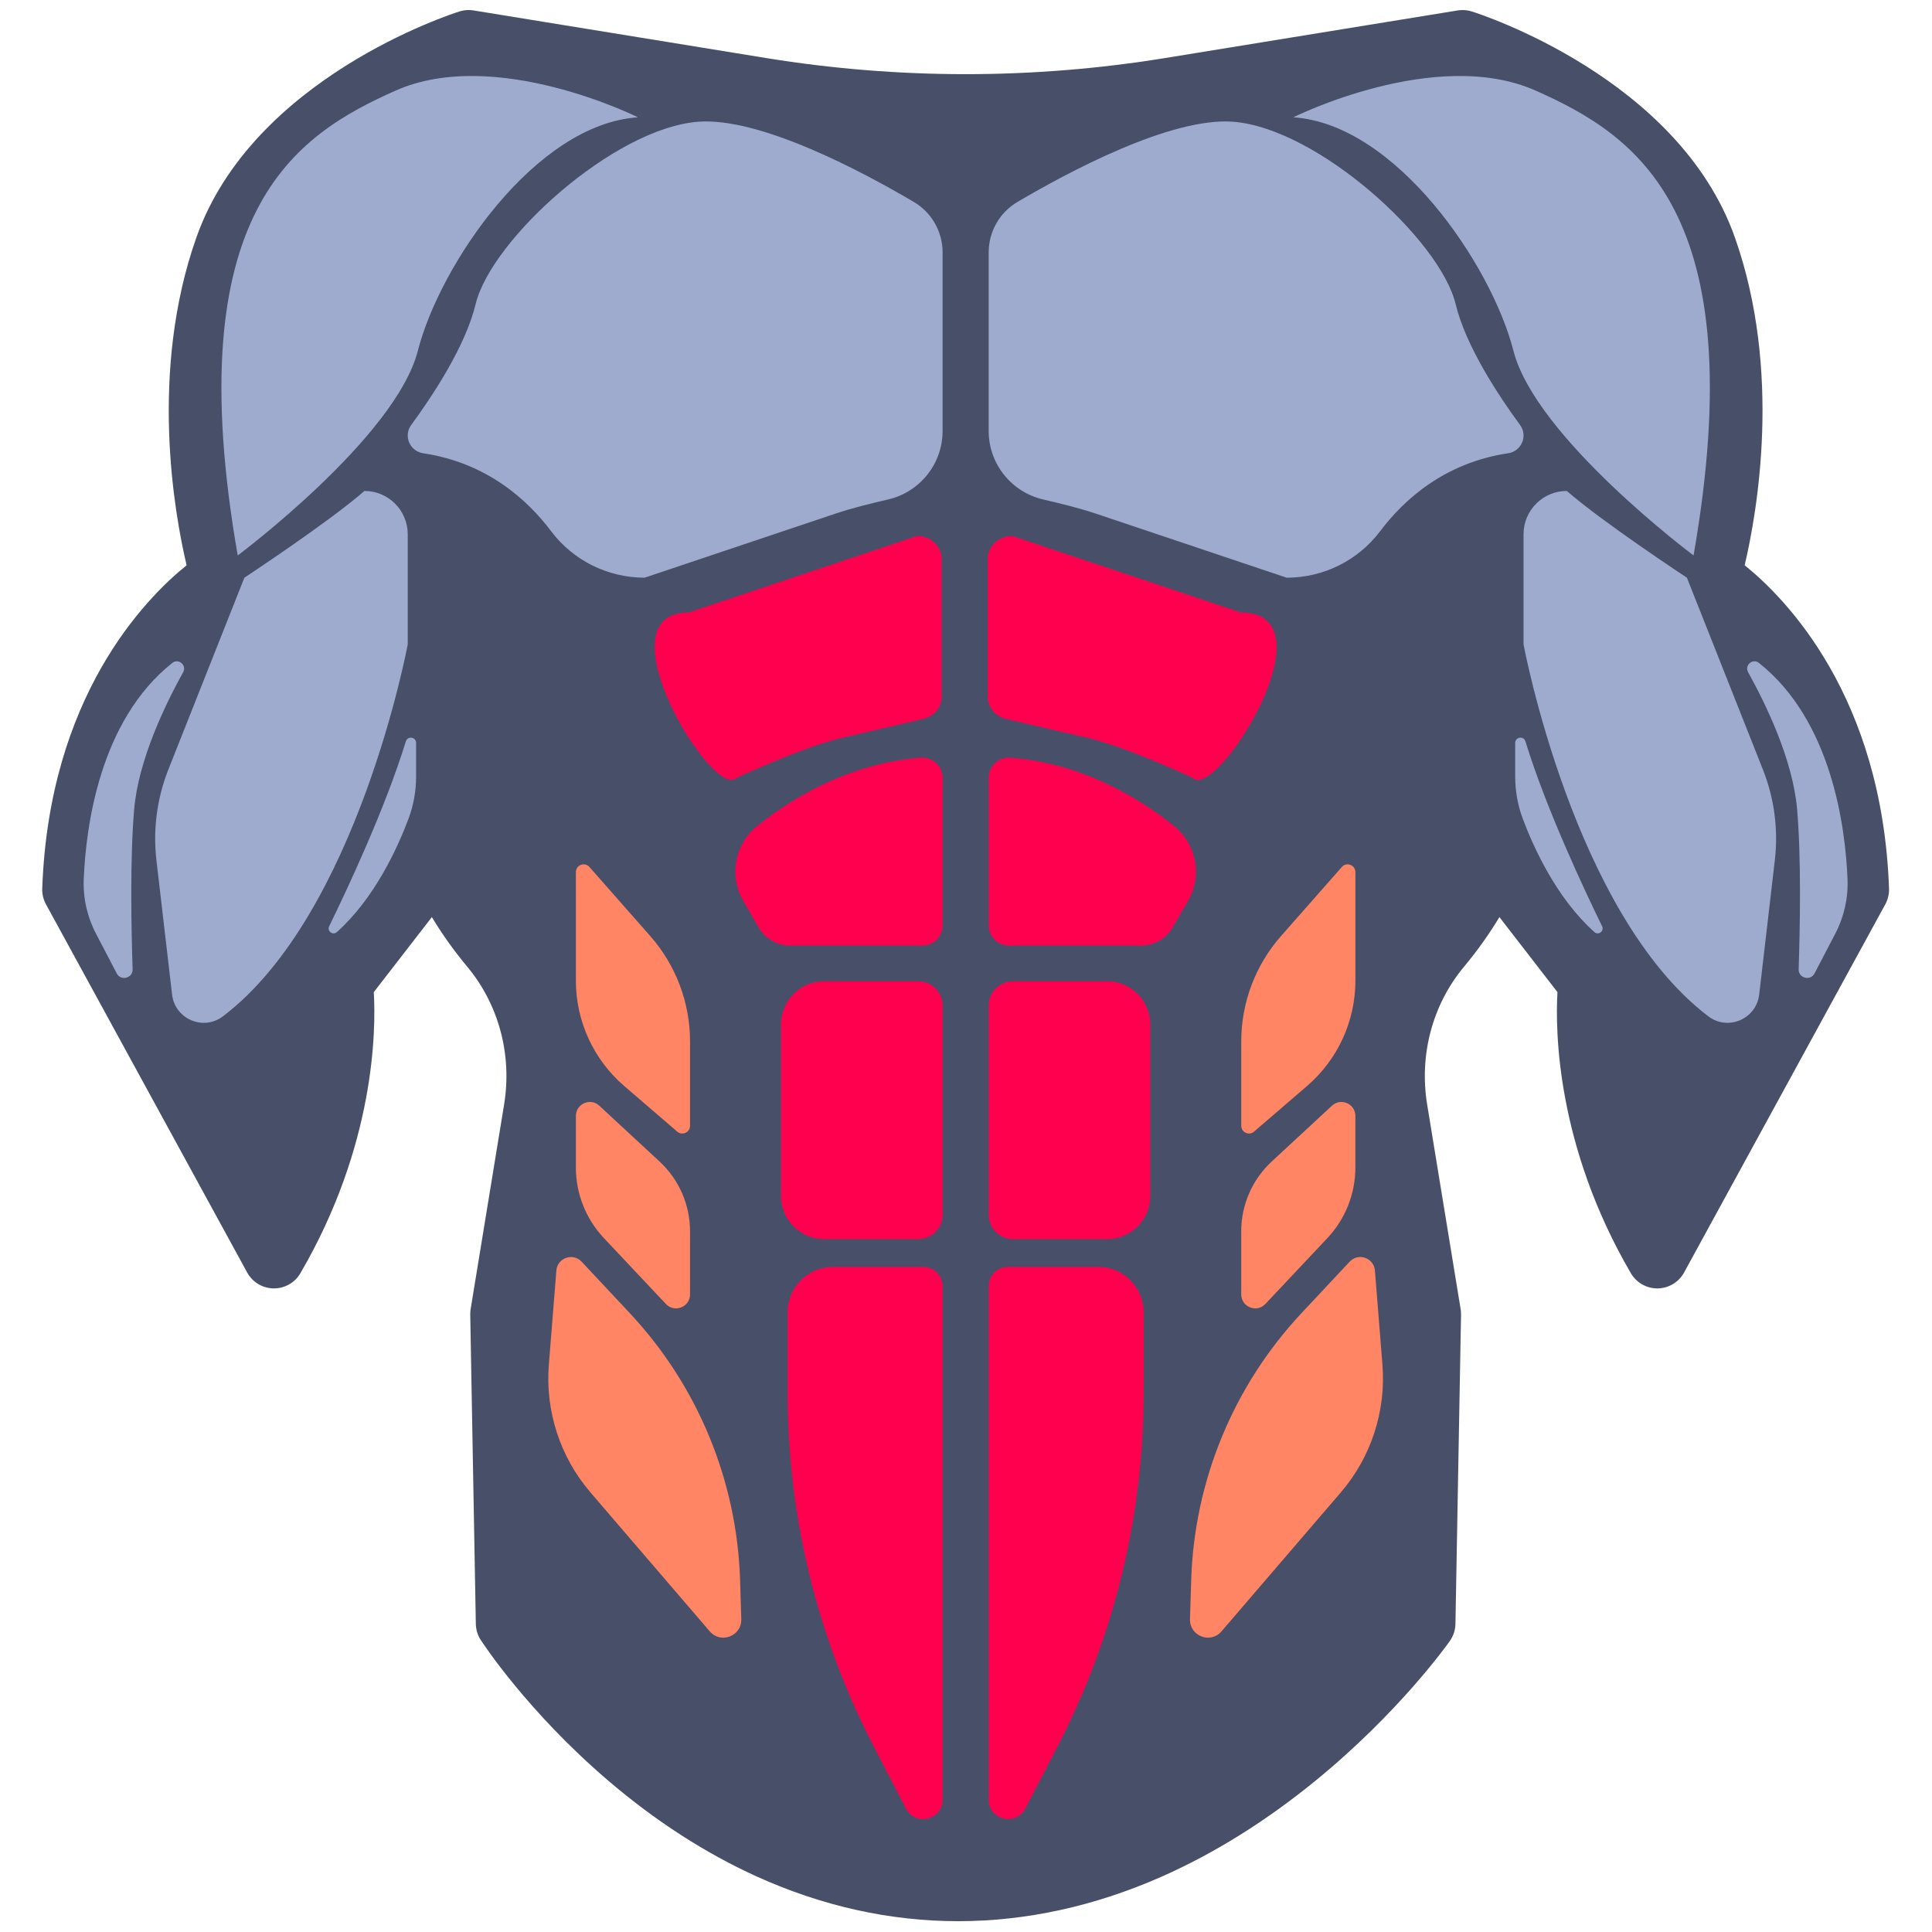
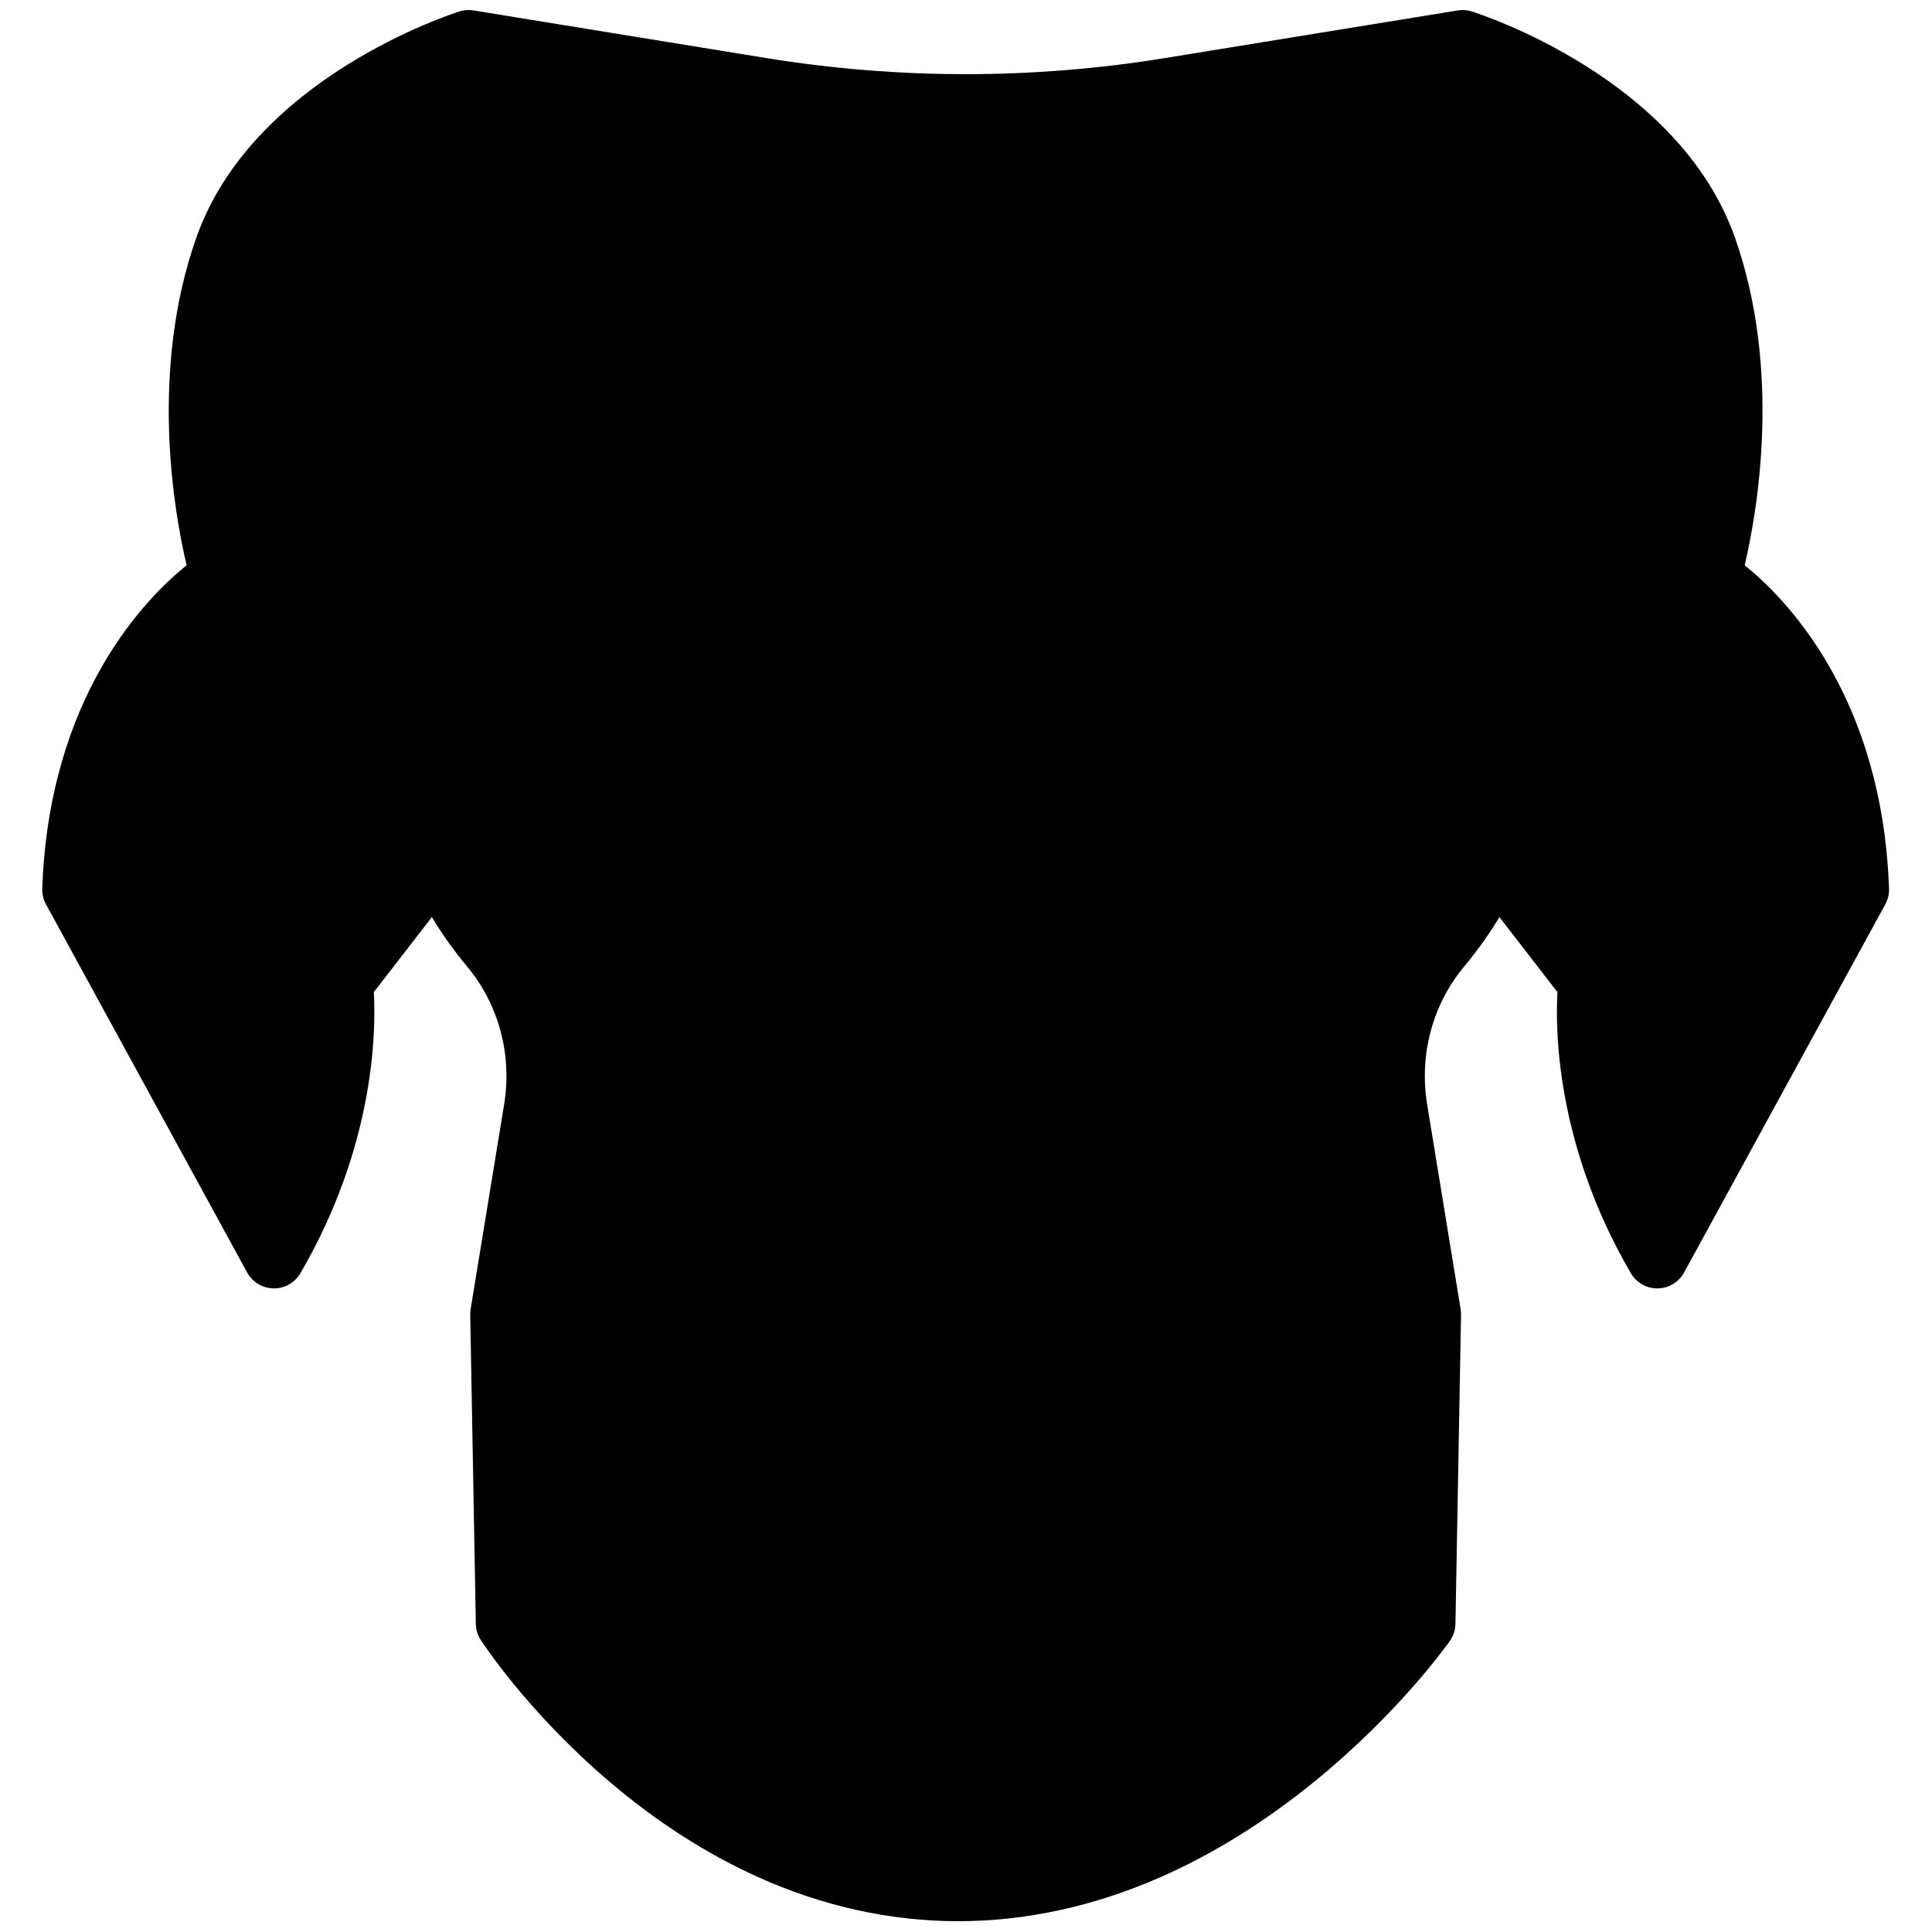
<svg xmlns="http://www.w3.org/2000/svg" width="500" zoomAndPan="magnify" viewBox="0 0 375 375" height="500" preserveAspectRatio="xMidYMid meet" version="1.0">
  <defs>
    <clipPath id="4d939713e6">
      <path d="M 8.141 1.793 L 366.641 1.793 L 366.641 373 L 8.141 373 Z M 8.141 1.793 " clip-rule="nonzero" />
    </clipPath>
  </defs>
  <g clip-path="url(#4d939713e6)">
-     <path fill="#484f69" d="M 283.895 1.953 C 283.574 1.953 283.258 1.977 282.941 2.027 L 226.121 11.27 C 213.367 13.344 200.352 14.395 187.43 14.395 C 174.508 14.395 161.488 13.344 148.734 11.27 L 91.918 2.027 C 91.602 1.977 91.281 1.949 90.965 1.949 C 90.363 1.949 89.762 2.043 89.188 2.223 C 87.551 2.738 49.035 15.156 38.113 46.105 C 28.941 72.086 33.809 99.488 36.219 109.719 C 28.121 116.25 9.527 135.227 8.199 172.465 C 8.16 173.531 8.41 174.59 8.922 175.523 L 47.973 246.988 C 49 248.867 50.957 250.047 53.098 250.078 C 53.125 250.078 53.152 250.078 53.18 250.078 C 55.289 250.078 57.242 248.961 58.305 247.133 C 72.785 222.305 72.984 200.008 72.555 192.57 L 83.824 178.008 C 85.523 180.836 87.777 184.137 90.711 187.66 C 96.824 195.004 99.426 204.75 97.844 214.402 L 91.352 254.098 C 91.293 254.453 91.27 254.809 91.273 255.164 L 92.359 315.199 C 92.379 316.305 92.707 317.383 93.309 318.312 C 93.668 318.871 102.332 332.16 117.961 345.539 C 127.18 353.434 136.945 359.734 146.977 364.27 C 159.652 369.996 172.773 372.902 185.984 372.902 C 199.172 372.902 212.43 370.004 225.391 364.293 C 235.641 359.773 245.719 353.492 255.348 345.625 C 271.668 332.293 281.031 319.059 281.422 318.5 C 282.105 317.531 282.477 316.383 282.5 315.199 L 283.586 255.164 C 283.59 254.809 283.566 254.449 283.508 254.098 L 277.012 214.402 C 275.434 204.75 278.035 195.004 284.148 187.66 C 287.082 184.137 289.336 180.836 291.035 178.008 L 302.301 192.57 C 301.875 200.008 302.07 222.305 316.551 247.133 C 317.617 248.957 319.57 250.078 321.676 250.078 C 321.703 250.078 321.73 250.078 321.762 250.078 C 323.902 250.047 325.859 248.867 326.883 246.988 L 365.938 175.523 C 366.445 174.59 366.695 173.531 366.66 172.465 C 365.328 135.227 346.738 116.25 338.641 109.715 C 341.047 99.488 345.914 72.086 336.746 46.105 C 325.82 15.156 287.305 2.738 285.672 2.223 C 285.094 2.043 284.496 1.953 283.895 1.953 Z M 283.895 1.953 " fill-opacity="1" fill-rule="nonzero" />
+     <path fill="currentColor" d="M 283.895 1.953 C 283.574 1.953 283.258 1.977 282.941 2.027 L 226.121 11.27 C 213.367 13.344 200.352 14.395 187.43 14.395 C 174.508 14.395 161.488 13.344 148.734 11.27 L 91.918 2.027 C 91.602 1.977 91.281 1.949 90.965 1.949 C 90.363 1.949 89.762 2.043 89.188 2.223 C 87.551 2.738 49.035 15.156 38.113 46.105 C 28.941 72.086 33.809 99.488 36.219 109.719 C 28.121 116.25 9.527 135.227 8.199 172.465 C 8.16 173.531 8.41 174.59 8.922 175.523 L 47.973 246.988 C 49 248.867 50.957 250.047 53.098 250.078 C 53.125 250.078 53.152 250.078 53.18 250.078 C 55.289 250.078 57.242 248.961 58.305 247.133 C 72.785 222.305 72.984 200.008 72.555 192.57 L 83.824 178.008 C 85.523 180.836 87.777 184.137 90.711 187.66 C 96.824 195.004 99.426 204.75 97.844 214.402 L 91.352 254.098 C 91.293 254.453 91.27 254.809 91.273 255.164 L 92.359 315.199 C 92.379 316.305 92.707 317.383 93.309 318.312 C 93.668 318.871 102.332 332.16 117.961 345.539 C 127.18 353.434 136.945 359.734 146.977 364.27 C 159.652 369.996 172.773 372.902 185.984 372.902 C 199.172 372.902 212.43 370.004 225.391 364.293 C 235.641 359.773 245.719 353.492 255.348 345.625 C 271.668 332.293 281.031 319.059 281.422 318.5 C 282.105 317.531 282.477 316.383 282.5 315.199 L 283.586 255.164 C 283.59 254.809 283.566 254.449 283.508 254.098 L 277.012 214.402 C 275.434 204.75 278.035 195.004 284.148 187.66 C 287.082 184.137 289.336 180.836 291.035 178.008 L 302.301 192.57 C 301.875 200.008 302.07 222.305 316.551 247.133 C 317.617 248.957 319.57 250.078 321.676 250.078 C 321.703 250.078 321.73 250.078 321.762 250.078 C 323.902 250.047 325.859 248.867 326.883 246.988 L 365.938 175.523 C 366.445 174.59 366.695 173.531 366.66 172.465 C 365.328 135.227 346.738 116.25 338.641 109.715 C 341.047 99.488 345.914 72.086 336.746 46.105 C 325.82 15.156 287.305 2.738 285.672 2.223 C 285.094 2.043 284.496 1.953 283.895 1.953 Z M 283.895 1.953 " fill-opacity="1" fill-rule="nonzero" />
  </g>
-   <path fill="#9fabce" d="M 123.828 22.77 C 123.828 22.77 96.203 8.957 76.781 17.59 C 57.359 26.223 34.484 40.902 46.141 107.812 C 46.141 107.812 76.781 84.934 81.098 68.098 C 85.414 51.262 103.973 24.066 123.828 22.77 Z M 123.828 22.77 " fill-opacity="1" fill-rule="nonzero" />
-   <path fill="#9fabce" d="M 177.379 39.203 C 180.84 41.246 182.957 44.969 182.957 48.988 L 182.957 83.648 C 182.957 90.105 178.469 95.516 172.445 96.93 C 168.961 97.746 165.484 98.578 162.094 99.715 L 125.117 112.129 C 117.984 112.129 111.258 108.797 106.969 103.102 C 102.406 97.039 94.527 89.832 82.137 87.977 C 79.535 87.586 78.262 84.605 79.82 82.484 C 84.016 76.766 90.355 67.168 92.32 59.031 C 95.34 46.512 119.078 24.93 135.48 23.633 C 147.582 22.68 167.68 33.48 177.379 39.203 Z M 177.379 39.203 " fill-opacity="1" fill-rule="nonzero" />
-   <path fill="#9fabce" d="M 79.141 103.695 L 79.141 125.078 C 79.141 125.078 69.43 177.414 43.266 197.273 C 39.461 200.16 33.953 197.793 33.402 193.047 L 30.363 166.98 C 29.672 161.012 30.465 154.961 32.676 149.375 L 47.434 112.129 C 47.434 112.129 63.832 101.336 70.738 95.293 C 75.379 95.293 79.141 99.055 79.141 103.695 Z M 79.141 103.695 " fill-opacity="1" fill-rule="nonzero" />
-   <path fill="#9fabce" d="M 33.453 128.668 C 34.656 127.715 36.301 129.133 35.555 130.473 C 32.102 136.68 26.875 147.453 26.043 157.066 C 25.223 166.543 25.469 179.93 25.742 188.121 C 25.801 189.863 23.461 190.477 22.656 188.934 L 18.645 181.254 C 16.938 177.984 16.102 174.324 16.254 170.637 C 16.672 160.453 19.34 139.852 33.453 128.668 Z M 33.453 128.668 " fill-opacity="1" fill-rule="nonzero" />
-   <path fill="#9fabce" d="M 80.762 144.203 L 80.762 150.719 C 80.762 153.527 80.27 156.312 79.281 158.941 C 77.168 164.578 72.707 174.371 65.383 180.918 C 64.605 181.613 63.434 180.727 63.891 179.789 C 67.344 172.73 74.75 156.98 78.777 143.898 C 79.121 142.785 80.762 143.035 80.762 144.203 Z M 80.762 144.203 " fill-opacity="1" fill-rule="nonzero" />
-   <path fill="#ff004f" d="M 182.957 150.969 L 182.957 179.613 C 182.957 181.777 181.203 183.531 179.039 183.531 L 153.367 183.531 C 150.84 183.531 148.504 182.18 147.238 179.992 L 144.254 174.828 C 141.457 169.992 142.605 163.844 146.961 160.344 C 153.648 154.969 164.688 148.176 178.691 147.066 C 180.984 146.883 182.957 148.668 182.957 150.969 Z M 182.957 150.969 " fill-opacity="1" fill-rule="nonzero" />
-   <path fill="#ff004f" d="M 178.223 240.512 L 159.973 240.512 C 155.344 240.512 151.594 236.758 151.594 232.133 L 151.594 198.84 C 151.594 194.211 155.344 190.461 159.973 190.461 L 178.223 190.461 C 180.836 190.461 182.957 192.578 182.957 195.195 L 182.957 235.773 C 182.957 238.391 180.836 240.512 178.223 240.512 Z M 178.223 240.512 " fill-opacity="1" fill-rule="nonzero" />
-   <path fill="#ff004f" d="M 179.191 245.902 L 161.691 245.902 C 156.824 245.902 152.875 249.848 152.875 254.719 L 152.875 270.34 C 152.875 294.254 158.621 317.816 169.629 339.043 L 175.848 351.039 C 177.664 354.539 182.957 353.25 182.957 349.305 L 182.957 249.668 C 182.957 247.59 181.27 245.902 179.191 245.902 Z M 179.191 245.902 " fill-opacity="1" fill-rule="nonzero" />
-   <path fill="#ff8564" d="M 114.41 168.281 L 126.215 181.691 C 131.191 187.344 133.934 194.613 133.934 202.141 L 133.934 218.512 C 133.934 219.797 132.422 220.488 131.449 219.648 L 121.141 210.773 C 115.195 205.652 111.777 198.195 111.777 190.348 L 111.777 169.277 C 111.777 167.891 113.492 167.242 114.41 168.281 Z M 114.41 168.281 " fill-opacity="1" fill-rule="nonzero" />
-   <path fill="#ff8564" d="M 116.332 214.621 L 128.027 225.457 C 131.793 228.949 133.934 233.852 133.934 238.984 L 133.934 251.238 C 133.934 253.695 130.93 254.887 129.25 253.098 L 117.211 240.309 C 113.723 236.598 111.777 231.695 111.777 226.605 L 111.777 216.609 C 111.777 214.242 114.598 213.012 116.332 214.621 Z M 116.332 214.621 " fill-opacity="1" fill-rule="nonzero" />
-   <path fill="#ff8564" d="M 112.898 244.895 L 122.254 254.895 C 135.453 269 143.059 287.434 143.652 306.746 L 143.883 314.281 C 143.98 317.555 139.906 319.137 137.77 316.652 L 114.621 289.691 C 108.723 282.824 105.812 273.891 106.531 264.867 L 107.988 246.613 C 108.184 244.148 111.207 243.09 112.898 244.895 Z M 112.898 244.895 " fill-opacity="1" fill-rule="nonzero" />
-   <path fill="#9fabce" d="M 251.031 22.77 C 251.031 22.77 278.652 8.957 298.078 17.59 C 317.5 26.223 340.371 40.902 328.719 107.812 C 328.719 107.812 298.078 84.934 293.762 68.098 C 289.445 51.262 270.887 24.066 251.031 22.77 Z M 251.031 22.77 " fill-opacity="1" fill-rule="nonzero" />
-   <path fill="#9fabce" d="M 197.48 39.203 C 194.02 41.246 191.902 44.969 191.902 48.988 L 191.902 83.648 C 191.902 90.105 196.387 95.516 202.414 96.93 C 205.895 97.746 209.375 98.578 212.762 99.715 L 249.742 112.129 C 256.871 112.129 263.598 108.797 267.887 103.102 C 272.453 97.039 280.332 89.832 292.723 87.977 C 295.324 87.586 296.598 84.605 295.039 82.484 C 290.84 76.766 284.5 67.168 282.539 59.031 C 279.516 46.512 255.777 24.93 239.379 23.633 C 227.273 22.68 207.18 33.48 197.48 39.203 Z M 197.48 39.203 " fill-opacity="1" fill-rule="nonzero" />
-   <path fill="#9fabce" d="M 295.719 103.695 L 295.719 125.078 C 295.719 125.078 305.43 177.414 331.594 197.273 C 335.398 200.16 340.902 197.793 341.457 193.047 L 344.492 166.98 C 345.188 161.012 344.395 154.961 342.18 149.375 L 327.426 112.129 C 327.426 112.129 311.023 101.336 304.117 95.293 C 299.48 95.293 295.719 99.055 295.719 103.695 Z M 295.719 103.695 " fill-opacity="1" fill-rule="nonzero" />
-   <path fill="#9fabce" d="M 341.402 128.668 C 340.199 127.715 338.559 129.133 339.305 130.473 C 342.758 136.68 347.984 147.453 348.816 157.066 C 349.637 166.543 349.391 179.93 349.117 188.121 C 349.059 189.863 351.395 190.477 352.203 188.934 L 356.211 181.254 C 357.922 177.984 358.758 174.324 358.605 170.637 C 358.184 160.453 355.52 139.852 341.402 128.668 Z M 341.402 128.668 " fill-opacity="1" fill-rule="nonzero" />
-   <path fill="#9fabce" d="M 294.098 144.203 L 294.098 150.719 C 294.098 153.527 294.59 156.312 295.578 158.941 C 297.691 164.578 302.152 174.371 309.477 180.918 C 310.254 181.613 311.426 180.727 310.969 179.789 C 307.516 172.73 300.105 156.98 296.082 143.898 C 295.738 142.785 294.098 143.035 294.098 144.203 Z M 294.098 144.203 " fill-opacity="1" fill-rule="nonzero" />
-   <path fill="#ff004f" d="M 191.902 150.969 L 191.902 179.613 C 191.902 181.777 193.656 183.531 195.816 183.531 L 221.488 183.531 C 224.02 183.531 226.355 182.18 227.617 179.992 L 230.605 174.828 C 233.402 169.992 232.25 163.844 227.895 160.344 C 221.207 154.969 210.172 148.176 196.168 147.066 C 193.875 146.883 191.902 148.668 191.902 150.969 Z M 191.902 150.969 " fill-opacity="1" fill-rule="nonzero" />
-   <path fill="#ff004f" d="M 196.637 240.512 L 214.887 240.512 C 219.516 240.512 223.266 236.758 223.266 232.133 L 223.266 198.84 C 223.266 194.211 219.512 190.461 214.887 190.461 L 196.637 190.461 C 194.02 190.461 191.902 192.578 191.902 195.195 L 191.902 235.773 C 191.902 238.391 194.02 240.512 196.637 240.512 Z M 196.637 240.512 " fill-opacity="1" fill-rule="nonzero" />
-   <path fill="#ff004f" d="M 195.668 245.902 L 213.168 245.902 C 218.035 245.902 221.98 249.848 221.98 254.719 L 221.98 270.34 C 221.98 294.254 216.234 317.816 205.23 339.043 L 199.008 351.039 C 197.195 354.539 191.902 353.25 191.902 349.305 L 191.902 249.668 C 191.902 247.59 193.586 245.902 195.668 245.902 Z M 195.668 245.902 " fill-opacity="1" fill-rule="nonzero" />
-   <path fill="#ff8564" d="M 260.449 168.281 L 248.641 181.691 C 243.668 187.344 240.926 194.613 240.926 202.141 L 240.926 218.512 C 240.926 219.797 242.434 220.488 243.41 219.648 L 253.715 210.773 C 259.66 205.652 263.082 198.195 263.082 190.348 L 263.082 169.277 C 263.082 167.891 261.363 167.242 260.449 168.281 Z M 260.449 168.281 " fill-opacity="1" fill-rule="nonzero" />
-   <path fill="#ff8564" d="M 258.527 214.621 L 246.832 225.457 C 243.062 228.949 240.922 233.852 240.922 238.984 L 240.922 251.238 C 240.922 253.695 243.926 254.887 245.609 253.098 L 257.648 240.309 C 261.137 236.598 263.078 231.695 263.078 226.605 L 263.078 216.609 C 263.082 214.242 260.262 213.012 258.527 214.621 Z M 258.527 214.621 " fill-opacity="1" fill-rule="nonzero" />
-   <path fill="#ff8564" d="M 261.961 244.895 L 252.605 254.895 C 239.406 269 231.801 287.434 231.207 306.746 L 230.977 314.281 C 230.879 317.555 234.953 319.137 237.086 316.652 L 260.238 289.691 C 266.133 282.824 269.047 273.891 268.328 264.867 L 266.871 246.613 C 266.676 244.148 263.648 243.09 261.961 244.895 Z M 261.961 244.895 " fill-opacity="1" fill-rule="nonzero" />
-   <path fill="#ff004f" d="M 182.773 108.465 L 182.773 135.262 C 182.773 137.297 181.285 139.07 179.168 139.559 L 163.672 143.145 C 155.68 144.992 142.945 150.992 142.945 150.992 C 138.512 155.566 116.16 118.875 133.691 118.875 L 178.023 104.035 C 180.645 104.035 182.773 106.02 182.773 108.465 Z M 182.773 108.465 " fill-opacity="1" fill-rule="nonzero" />
-   <path fill="#ff004f" d="M 191.719 108.465 L 191.719 135.262 C 191.719 137.297 193.207 139.07 195.328 139.559 L 210.82 143.145 C 218.812 144.992 231.551 150.992 231.551 150.992 C 235.98 155.566 259.176 118.875 240.801 118.875 L 196.473 104.035 C 193.848 104.035 191.719 106.02 191.719 108.465 Z M 191.719 108.465 " fill-opacity="1" fill-rule="nonzero" />
+   <path fill="currentColor" d="M 123.828 22.77 C 123.828 22.77 96.203 8.957 76.781 17.59 C 57.359 26.223 34.484 40.902 46.141 107.812 C 46.141 107.812 76.781 84.934 81.098 68.098 C 85.414 51.262 103.973 24.066 123.828 22.77 Z M 123.828 22.77 " fill-opacity="1" fill-rule="nonzero" />
+   <path fill="currentColor" d="M 177.379 39.203 C 180.84 41.246 182.957 44.969 182.957 48.988 L 182.957 83.648 C 182.957 90.105 178.469 95.516 172.445 96.93 C 168.961 97.746 165.484 98.578 162.094 99.715 L 125.117 112.129 C 117.984 112.129 111.258 108.797 106.969 103.102 C 102.406 97.039 94.527 89.832 82.137 87.977 C 79.535 87.586 78.262 84.605 79.82 82.484 C 84.016 76.766 90.355 67.168 92.32 59.031 C 95.34 46.512 119.078 24.93 135.48 23.633 C 147.582 22.68 167.68 33.48 177.379 39.203 Z M 177.379 39.203 " fill-opacity="1" fill-rule="nonzero" />
+   <path fill="currentColor" d="M 79.141 103.695 L 79.141 125.078 C 79.141 125.078 69.43 177.414 43.266 197.273 C 39.461 200.16 33.953 197.793 33.402 193.047 L 30.363 166.98 C 29.672 161.012 30.465 154.961 32.676 149.375 L 47.434 112.129 C 47.434 112.129 63.832 101.336 70.738 95.293 C 75.379 95.293 79.141 99.055 79.141 103.695 Z M 79.141 103.695 " fill-opacity="1" fill-rule="nonzero" />
+   <path fill="currentColor" d="M 33.453 128.668 C 34.656 127.715 36.301 129.133 35.555 130.473 C 32.102 136.68 26.875 147.453 26.043 157.066 C 25.223 166.543 25.469 179.93 25.742 188.121 C 25.801 189.863 23.461 190.477 22.656 188.934 L 18.645 181.254 C 16.938 177.984 16.102 174.324 16.254 170.637 C 16.672 160.453 19.34 139.852 33.453 128.668 Z M 33.453 128.668 " fill-opacity="1" fill-rule="nonzero" />
+   <path fill="currentColor" d="M 80.762 144.203 L 80.762 150.719 C 80.762 153.527 80.27 156.312 79.281 158.941 C 77.168 164.578 72.707 174.371 65.383 180.918 C 64.605 181.613 63.434 180.727 63.891 179.789 C 67.344 172.73 74.75 156.98 78.777 143.898 C 79.121 142.785 80.762 143.035 80.762 144.203 Z M 80.762 144.203 " fill-opacity="1" fill-rule="nonzero" />
+   <path fill="currentColor" d="M 182.957 150.969 L 182.957 179.613 C 182.957 181.777 181.203 183.531 179.039 183.531 L 153.367 183.531 C 150.84 183.531 148.504 182.18 147.238 179.992 L 144.254 174.828 C 141.457 169.992 142.605 163.844 146.961 160.344 C 153.648 154.969 164.688 148.176 178.691 147.066 C 180.984 146.883 182.957 148.668 182.957 150.969 Z M 182.957 150.969 " fill-opacity="1" fill-rule="nonzero" />
+   <path fill="currentColor" d="M 178.223 240.512 L 159.973 240.512 C 155.344 240.512 151.594 236.758 151.594 232.133 L 151.594 198.84 C 151.594 194.211 155.344 190.461 159.973 190.461 L 178.223 190.461 C 180.836 190.461 182.957 192.578 182.957 195.195 L 182.957 235.773 C 182.957 238.391 180.836 240.512 178.223 240.512 Z M 178.223 240.512 " fill-opacity="1" fill-rule="nonzero" />
+   <path fill="currentColor" d="M 179.191 245.902 L 161.691 245.902 C 156.824 245.902 152.875 249.848 152.875 254.719 L 152.875 270.34 C 152.875 294.254 158.621 317.816 169.629 339.043 L 175.848 351.039 C 177.664 354.539 182.957 353.25 182.957 349.305 L 182.957 249.668 C 182.957 247.59 181.27 245.902 179.191 245.902 Z M 179.191 245.902 " fill-opacity="1" fill-rule="nonzero" />
+   <path fill="currentColor" d="M 114.41 168.281 L 126.215 181.691 C 131.191 187.344 133.934 194.613 133.934 202.141 L 133.934 218.512 C 133.934 219.797 132.422 220.488 131.449 219.648 L 121.141 210.773 C 115.195 205.652 111.777 198.195 111.777 190.348 L 111.777 169.277 C 111.777 167.891 113.492 167.242 114.41 168.281 Z M 114.41 168.281 " fill-opacity="1" fill-rule="nonzero" />
+   <path fill="currentColor" d="M 116.332 214.621 L 128.027 225.457 C 131.793 228.949 133.934 233.852 133.934 238.984 L 133.934 251.238 C 133.934 253.695 130.93 254.887 129.25 253.098 L 117.211 240.309 C 113.723 236.598 111.777 231.695 111.777 226.605 L 111.777 216.609 C 111.777 214.242 114.598 213.012 116.332 214.621 Z M 116.332 214.621 " fill-opacity="1" fill-rule="nonzero" />
+   <path fill="currentColor" d="M 112.898 244.895 L 122.254 254.895 C 135.453 269 143.059 287.434 143.652 306.746 L 143.883 314.281 C 143.98 317.555 139.906 319.137 137.77 316.652 L 114.621 289.691 C 108.723 282.824 105.812 273.891 106.531 264.867 L 107.988 246.613 C 108.184 244.148 111.207 243.09 112.898 244.895 Z M 112.898 244.895 " fill-opacity="1" fill-rule="nonzero" />
+   <path fill="currentColor" d="M 251.031 22.77 C 251.031 22.77 278.652 8.957 298.078 17.59 C 317.5 26.223 340.371 40.902 328.719 107.812 C 328.719 107.812 298.078 84.934 293.762 68.098 C 289.445 51.262 270.887 24.066 251.031 22.77 Z M 251.031 22.77 " fill-opacity="1" fill-rule="nonzero" />
+   <path fill="currentColor" d="M 197.48 39.203 C 194.02 41.246 191.902 44.969 191.902 48.988 L 191.902 83.648 C 191.902 90.105 196.387 95.516 202.414 96.93 C 205.895 97.746 209.375 98.578 212.762 99.715 L 249.742 112.129 C 256.871 112.129 263.598 108.797 267.887 103.102 C 272.453 97.039 280.332 89.832 292.723 87.977 C 295.324 87.586 296.598 84.605 295.039 82.484 C 290.84 76.766 284.5 67.168 282.539 59.031 C 279.516 46.512 255.777 24.93 239.379 23.633 C 227.273 22.68 207.18 33.48 197.48 39.203 Z M 197.48 39.203 " fill-opacity="1" fill-rule="nonzero" />
+   <path fill="currentColor" d="M 295.719 103.695 L 295.719 125.078 C 295.719 125.078 305.43 177.414 331.594 197.273 C 335.398 200.16 340.902 197.793 341.457 193.047 L 344.492 166.98 C 345.188 161.012 344.395 154.961 342.18 149.375 L 327.426 112.129 C 327.426 112.129 311.023 101.336 304.117 95.293 C 299.48 95.293 295.719 99.055 295.719 103.695 Z M 295.719 103.695 " fill-opacity="1" fill-rule="nonzero" />
+   <path fill="currentColor" d="M 341.402 128.668 C 340.199 127.715 338.559 129.133 339.305 130.473 C 342.758 136.68 347.984 147.453 348.816 157.066 C 349.637 166.543 349.391 179.93 349.117 188.121 C 349.059 189.863 351.395 190.477 352.203 188.934 L 356.211 181.254 C 357.922 177.984 358.758 174.324 358.605 170.637 C 358.184 160.453 355.52 139.852 341.402 128.668 Z M 341.402 128.668 " fill-opacity="1" fill-rule="nonzero" />
+   <path fill="currentColor" d="M 294.098 144.203 L 294.098 150.719 C 294.098 153.527 294.59 156.312 295.578 158.941 C 297.691 164.578 302.152 174.371 309.477 180.918 C 310.254 181.613 311.426 180.727 310.969 179.789 C 307.516 172.73 300.105 156.98 296.082 143.898 C 295.738 142.785 294.098 143.035 294.098 144.203 Z M 294.098 144.203 " fill-opacity="1" fill-rule="nonzero" />
+   <path fill="currentColor" d="M 191.902 150.969 L 191.902 179.613 C 191.902 181.777 193.656 183.531 195.816 183.531 L 221.488 183.531 C 224.02 183.531 226.355 182.18 227.617 179.992 L 230.605 174.828 C 233.402 169.992 232.25 163.844 227.895 160.344 C 221.207 154.969 210.172 148.176 196.168 147.066 C 193.875 146.883 191.902 148.668 191.902 150.969 Z M 191.902 150.969 " fill-opacity="1" fill-rule="nonzero" />
+   <path fill="currentColor" d="M 196.637 240.512 L 214.887 240.512 C 219.516 240.512 223.266 236.758 223.266 232.133 L 223.266 198.84 C 223.266 194.211 219.512 190.461 214.887 190.461 L 196.637 190.461 C 194.02 190.461 191.902 192.578 191.902 195.195 L 191.902 235.773 C 191.902 238.391 194.02 240.512 196.637 240.512 Z M 196.637 240.512 " fill-opacity="1" fill-rule="nonzero" />
+   <path fill="currentColor" d="M 195.668 245.902 L 213.168 245.902 C 218.035 245.902 221.98 249.848 221.98 254.719 L 221.98 270.34 C 221.98 294.254 216.234 317.816 205.23 339.043 L 199.008 351.039 C 197.195 354.539 191.902 353.25 191.902 349.305 L 191.902 249.668 C 191.902 247.59 193.586 245.902 195.668 245.902 Z M 195.668 245.902 " fill-opacity="1" fill-rule="nonzero" />
+   <path fill="currentColor" d="M 260.449 168.281 L 248.641 181.691 C 243.668 187.344 240.926 194.613 240.926 202.141 L 240.926 218.512 C 240.926 219.797 242.434 220.488 243.41 219.648 L 253.715 210.773 C 259.66 205.652 263.082 198.195 263.082 190.348 L 263.082 169.277 C 263.082 167.891 261.363 167.242 260.449 168.281 Z M 260.449 168.281 " fill-opacity="1" fill-rule="nonzero" />
+   <path fill="currentColor" d="M 258.527 214.621 L 246.832 225.457 C 243.062 228.949 240.922 233.852 240.922 238.984 L 240.922 251.238 C 240.922 253.695 243.926 254.887 245.609 253.098 L 257.648 240.309 C 261.137 236.598 263.078 231.695 263.078 226.605 L 263.078 216.609 C 263.082 214.242 260.262 213.012 258.527 214.621 Z M 258.527 214.621 " fill-opacity="1" fill-rule="nonzero" />
+   <path fill="currentColor" d="M 261.961 244.895 L 252.605 254.895 C 239.406 269 231.801 287.434 231.207 306.746 L 230.977 314.281 C 230.879 317.555 234.953 319.137 237.086 316.652 L 260.238 289.691 C 266.133 282.824 269.047 273.891 268.328 264.867 L 266.871 246.613 C 266.676 244.148 263.648 243.09 261.961 244.895 Z M 261.961 244.895 " fill-opacity="1" fill-rule="nonzero" />
+   <path fill="currentColor" d="M 182.773 108.465 L 182.773 135.262 C 182.773 137.297 181.285 139.07 179.168 139.559 L 163.672 143.145 C 155.68 144.992 142.945 150.992 142.945 150.992 C 138.512 155.566 116.16 118.875 133.691 118.875 L 178.023 104.035 C 180.645 104.035 182.773 106.02 182.773 108.465 Z M 182.773 108.465 " fill-opacity="1" fill-rule="nonzero" />
+   <path fill="currentColor" d="M 191.719 108.465 L 191.719 135.262 C 191.719 137.297 193.207 139.07 195.328 139.559 L 210.82 143.145 C 218.812 144.992 231.551 150.992 231.551 150.992 C 235.98 155.566 259.176 118.875 240.801 118.875 L 196.473 104.035 C 193.848 104.035 191.719 106.02 191.719 108.465 Z M 191.719 108.465 " fill-opacity="1" fill-rule="nonzero" />
</svg>
